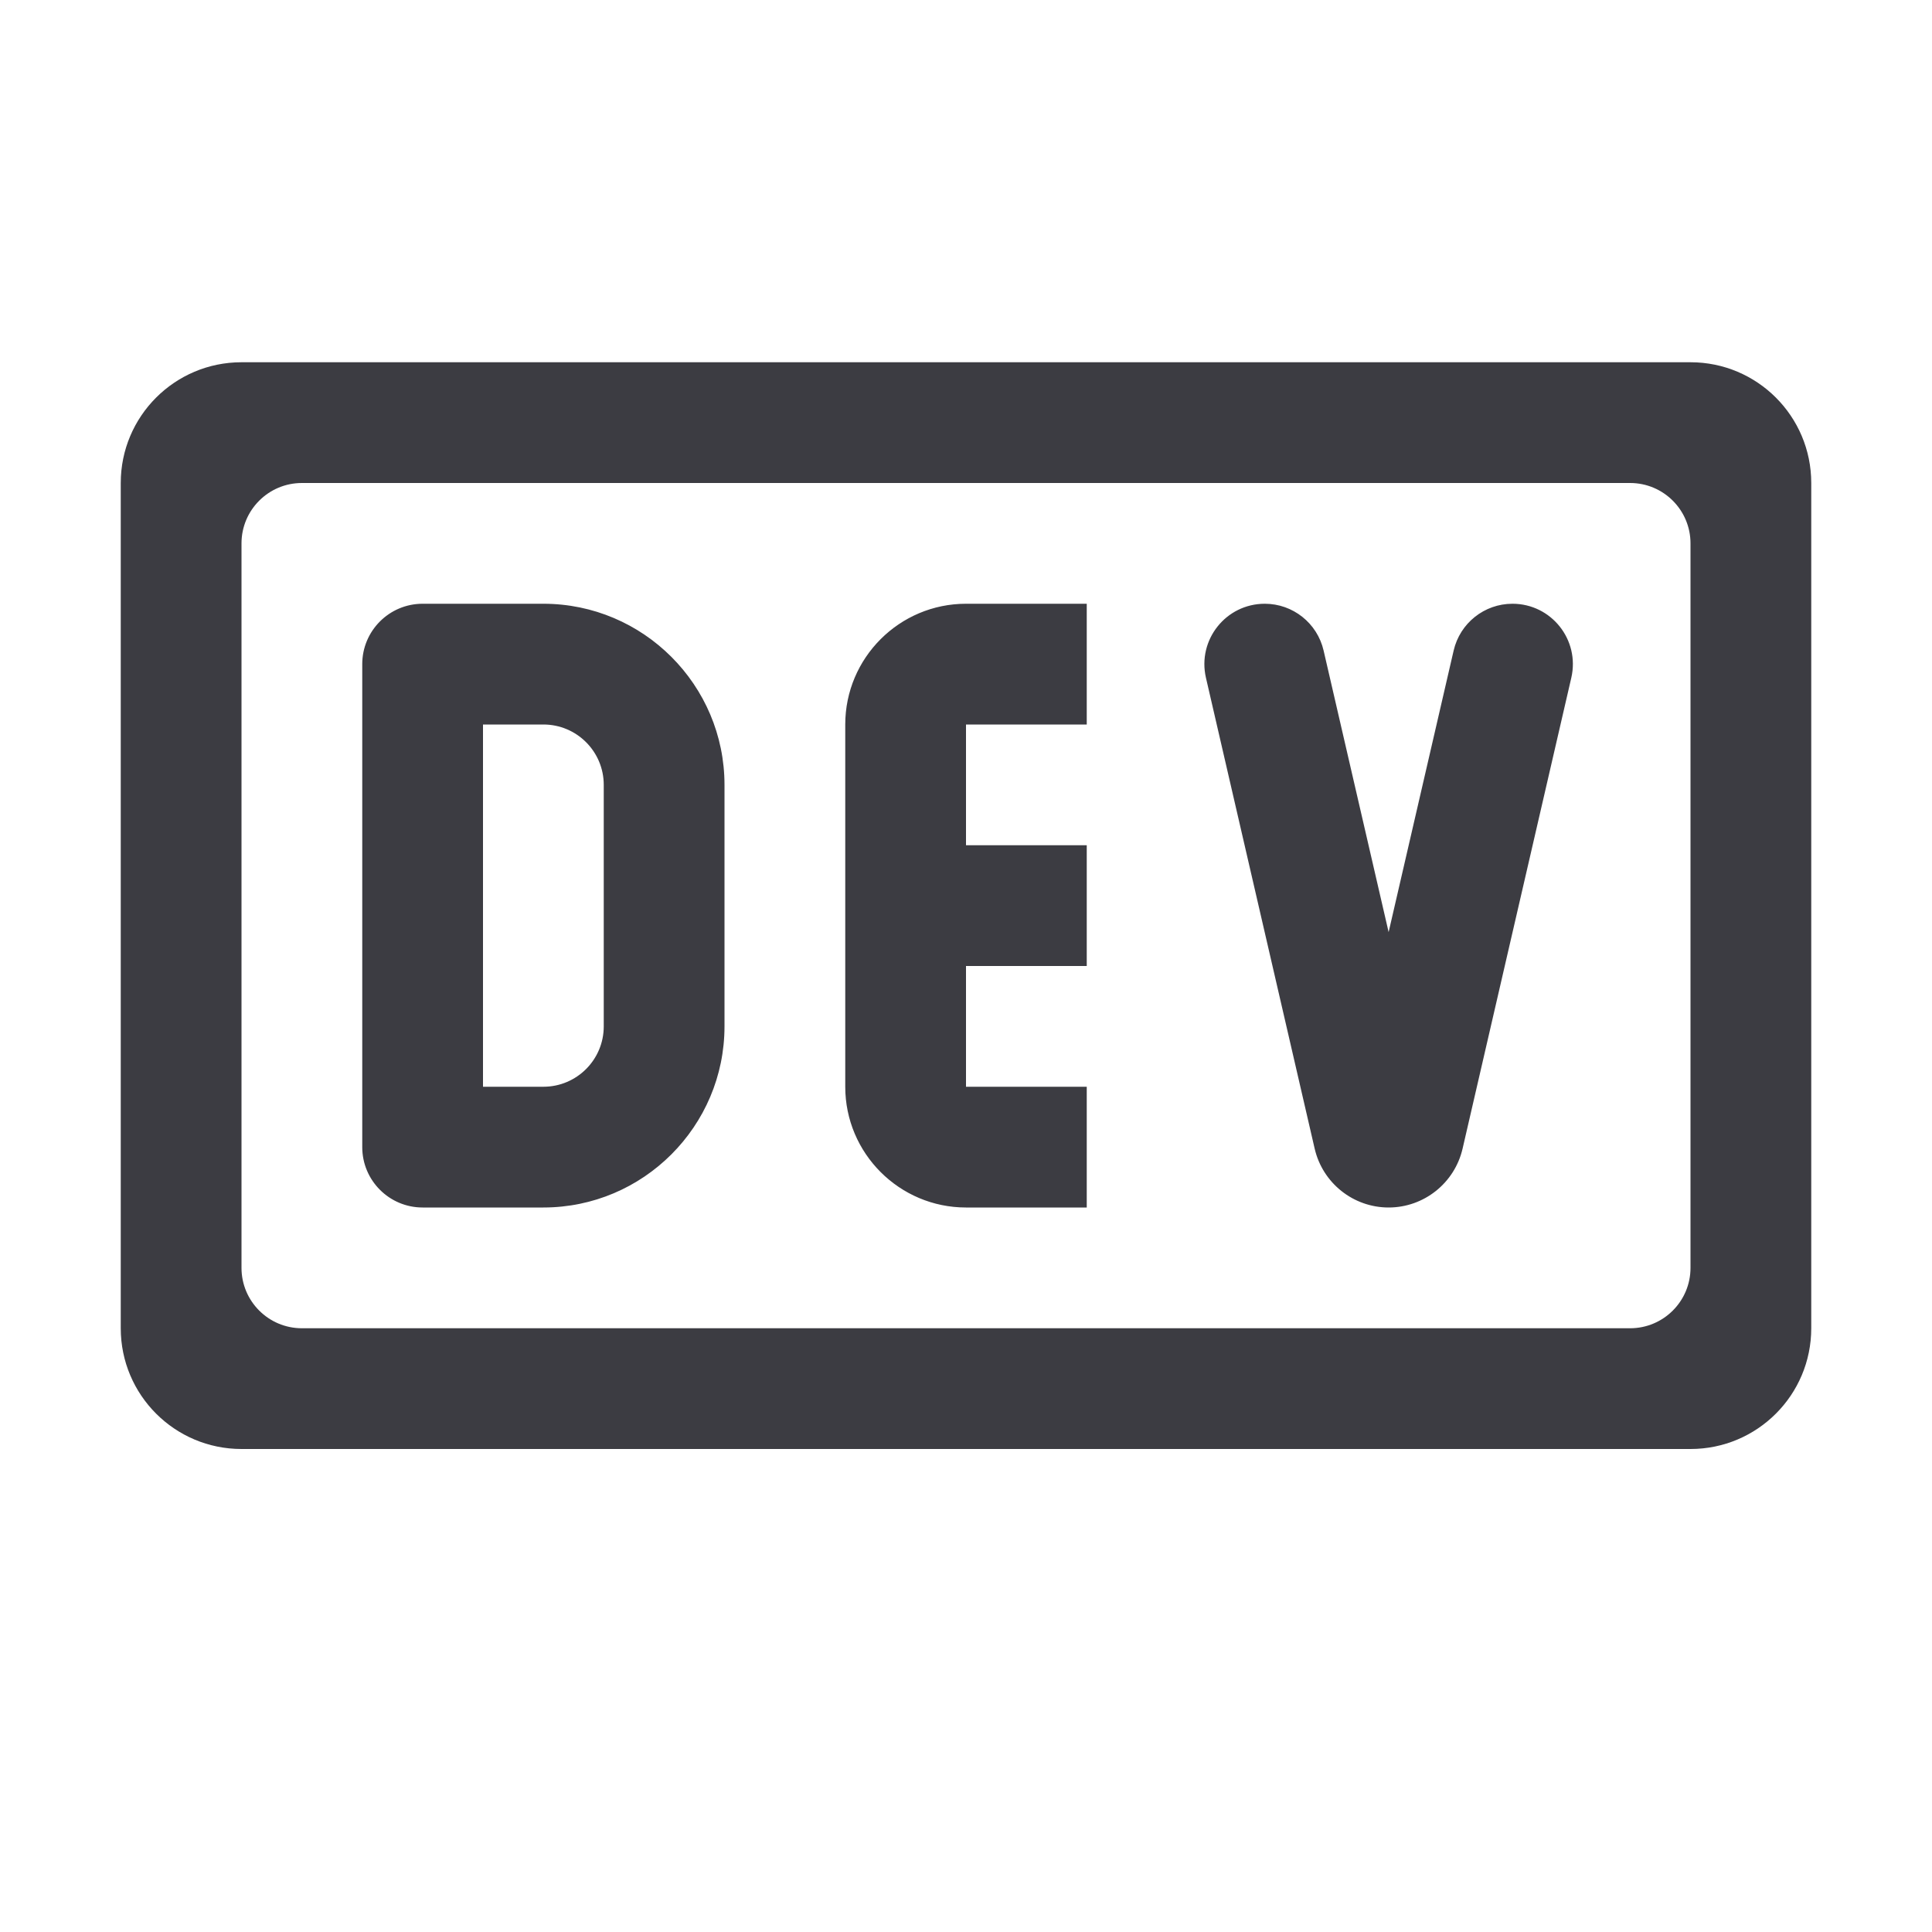
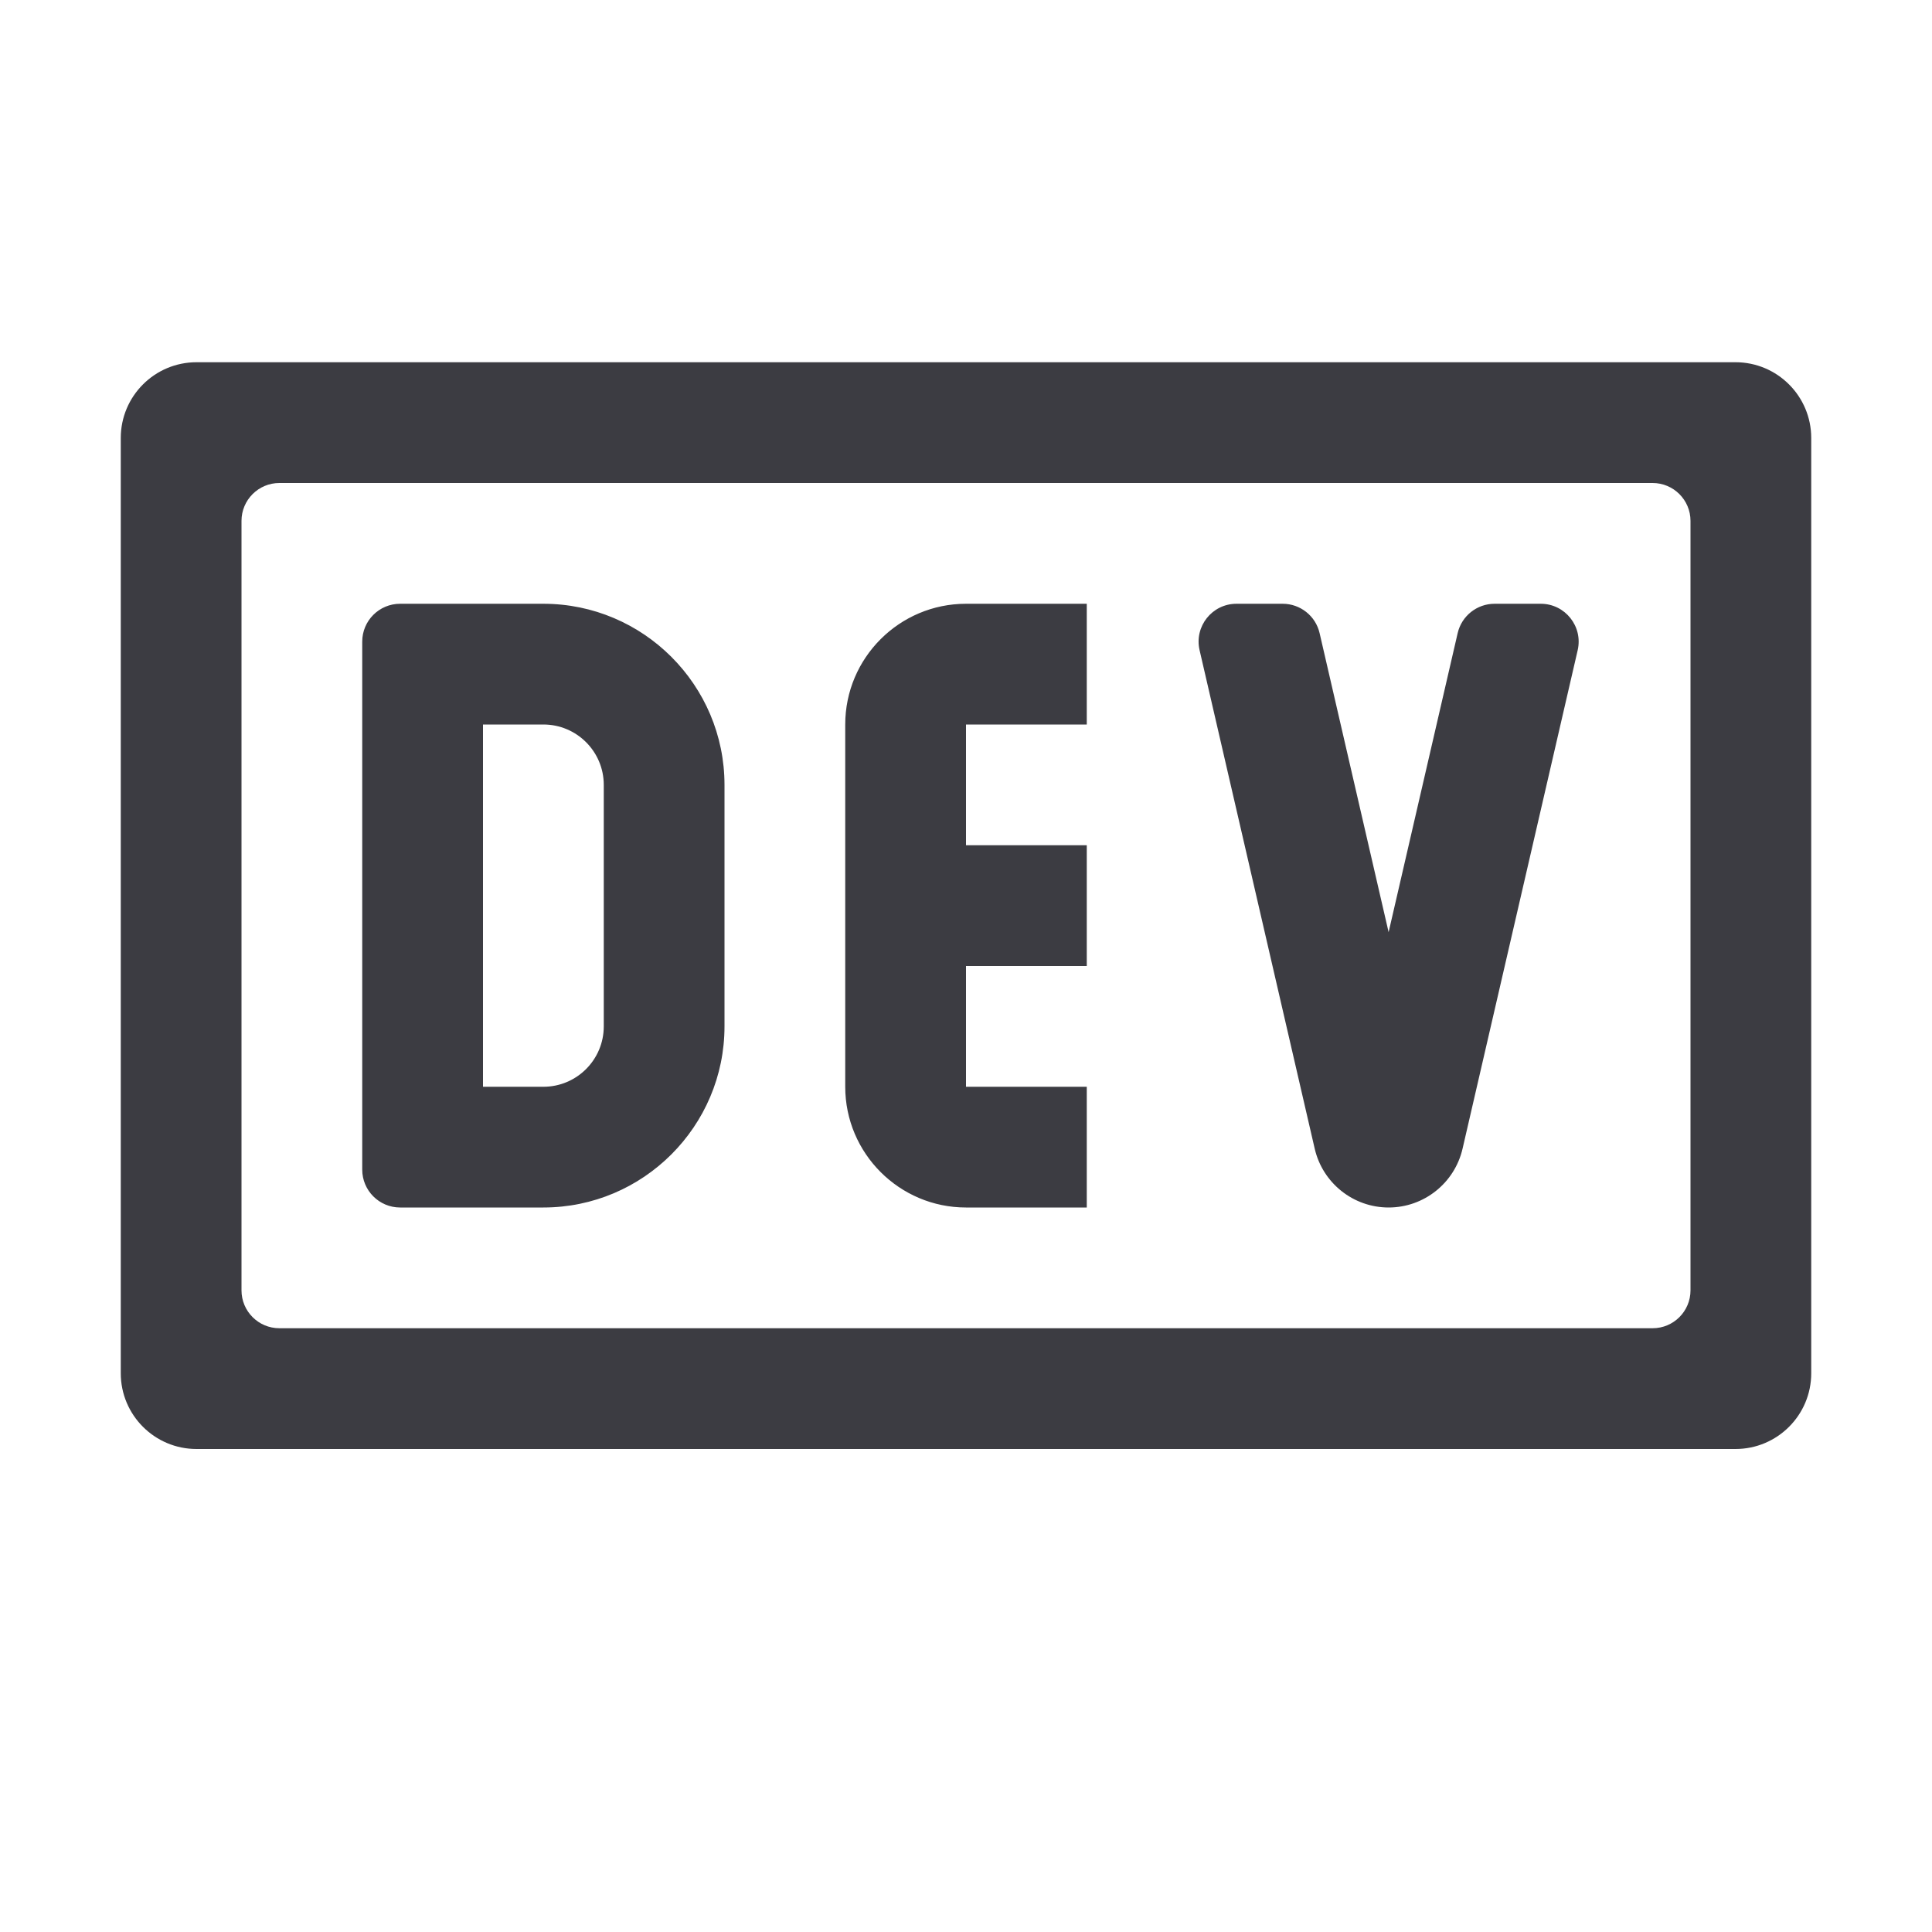
- <svg xmlns="http://www.w3.org/2000/svg" width="32" height="32" viewBox="0 0 32 32" fill="none">
-   <path d="M4 6C2.895 6 2 6.895 2 8V22C2 23.105 2.895 24 4 24H28C29.105 24 30 23.105 30 22V8C30 6.895 29.105 6 28 6H4ZM4 9C4 8.448 4.448 8 5 8H27C27.552 8 28 8.448 28 9V21C28 21.552 27.552 22 27 22H5C4.448 22 4 21.552 4 21V9ZM7 10C6.448 10 6 10.448 6 11V19C6 19.552 6.448 20 7 20H9C10.654 20 12 18.654 12 17V13C12 11.346 10.654 10 9 10H7ZM16 10C14.897 10 14 10.897 14 12V18C14 19.103 14.897 20 16 20H18V18H16V16H18V14H16V12H18V10H16ZM20.949 10C20.305 10 19.83 10.598 19.974 11.225L21.775 19.025C21.907 19.595 22.415 20 23 20C23.585 20 24.093 19.595 24.225 19.025L26.026 11.225C26.17 10.598 25.695 10 25.051 10V10C24.586 10 24.182 10.321 24.077 10.775L23 15.439L21.923 10.775C21.818 10.321 21.414 10 20.949 10V10ZM8 12H9C9.552 12 10 12.448 10 13V17C10 17.552 9.552 18 9 18H8V12Z" fill="#3C3C42" />
+ <svg xmlns="http://www.w3.org/2000/svg" width="51" height="51" viewBox="0 0 51 51" fill="none">
+   <path d="M5.188 9.562C4.083 9.562 3.188 10.458 3.188 11.562V36.25C3.188 37.355 4.083 38.25 5.188 38.25H45.812C46.917 38.25 47.812 37.355 47.812 36.25V11.562C47.812 10.458 46.917 9.562 45.812 9.562H5.188ZM6.375 13.75C6.375 13.198 6.823 12.75 7.375 12.75H43.625C44.177 12.75 44.625 13.198 44.625 13.75V34.062C44.625 34.615 44.177 35.062 43.625 35.062H7.375C6.823 35.062 6.375 34.615 6.375 34.062V13.75ZM10.562 15.938C10.01 15.938 9.562 16.385 9.562 16.938V30.875C9.562 31.427 10.01 31.875 10.562 31.875H14.344C16.98 31.875 19.125 29.73 19.125 27.094V20.719C19.125 18.083 16.98 15.938 14.344 15.938H10.562ZM25.5 15.938C23.742 15.938 22.312 17.367 22.312 19.125V28.688C22.312 30.445 23.742 31.875 25.5 31.875H28.688V28.688H25.5V25.5H28.688V22.312H25.5V19.125H28.688V15.938H25.5ZM32.64 15.938C31.997 15.938 31.521 16.536 31.666 17.163L34.705 30.322C34.915 31.23 35.724 31.875 36.656 31.875C37.589 31.875 38.398 31.23 38.608 30.322L41.647 17.163C41.791 16.536 41.315 15.938 40.672 15.938H39.453C38.988 15.938 38.584 16.259 38.479 16.712L36.656 24.607L34.834 16.712C34.729 16.259 34.325 15.938 33.859 15.938H32.64ZM12.75 19.125H14.344C15.223 19.125 15.938 19.839 15.938 20.719V27.094C15.938 27.974 15.223 28.688 14.344 28.688H12.75V19.125Z" fill="#3C3C42" />
</svg>
